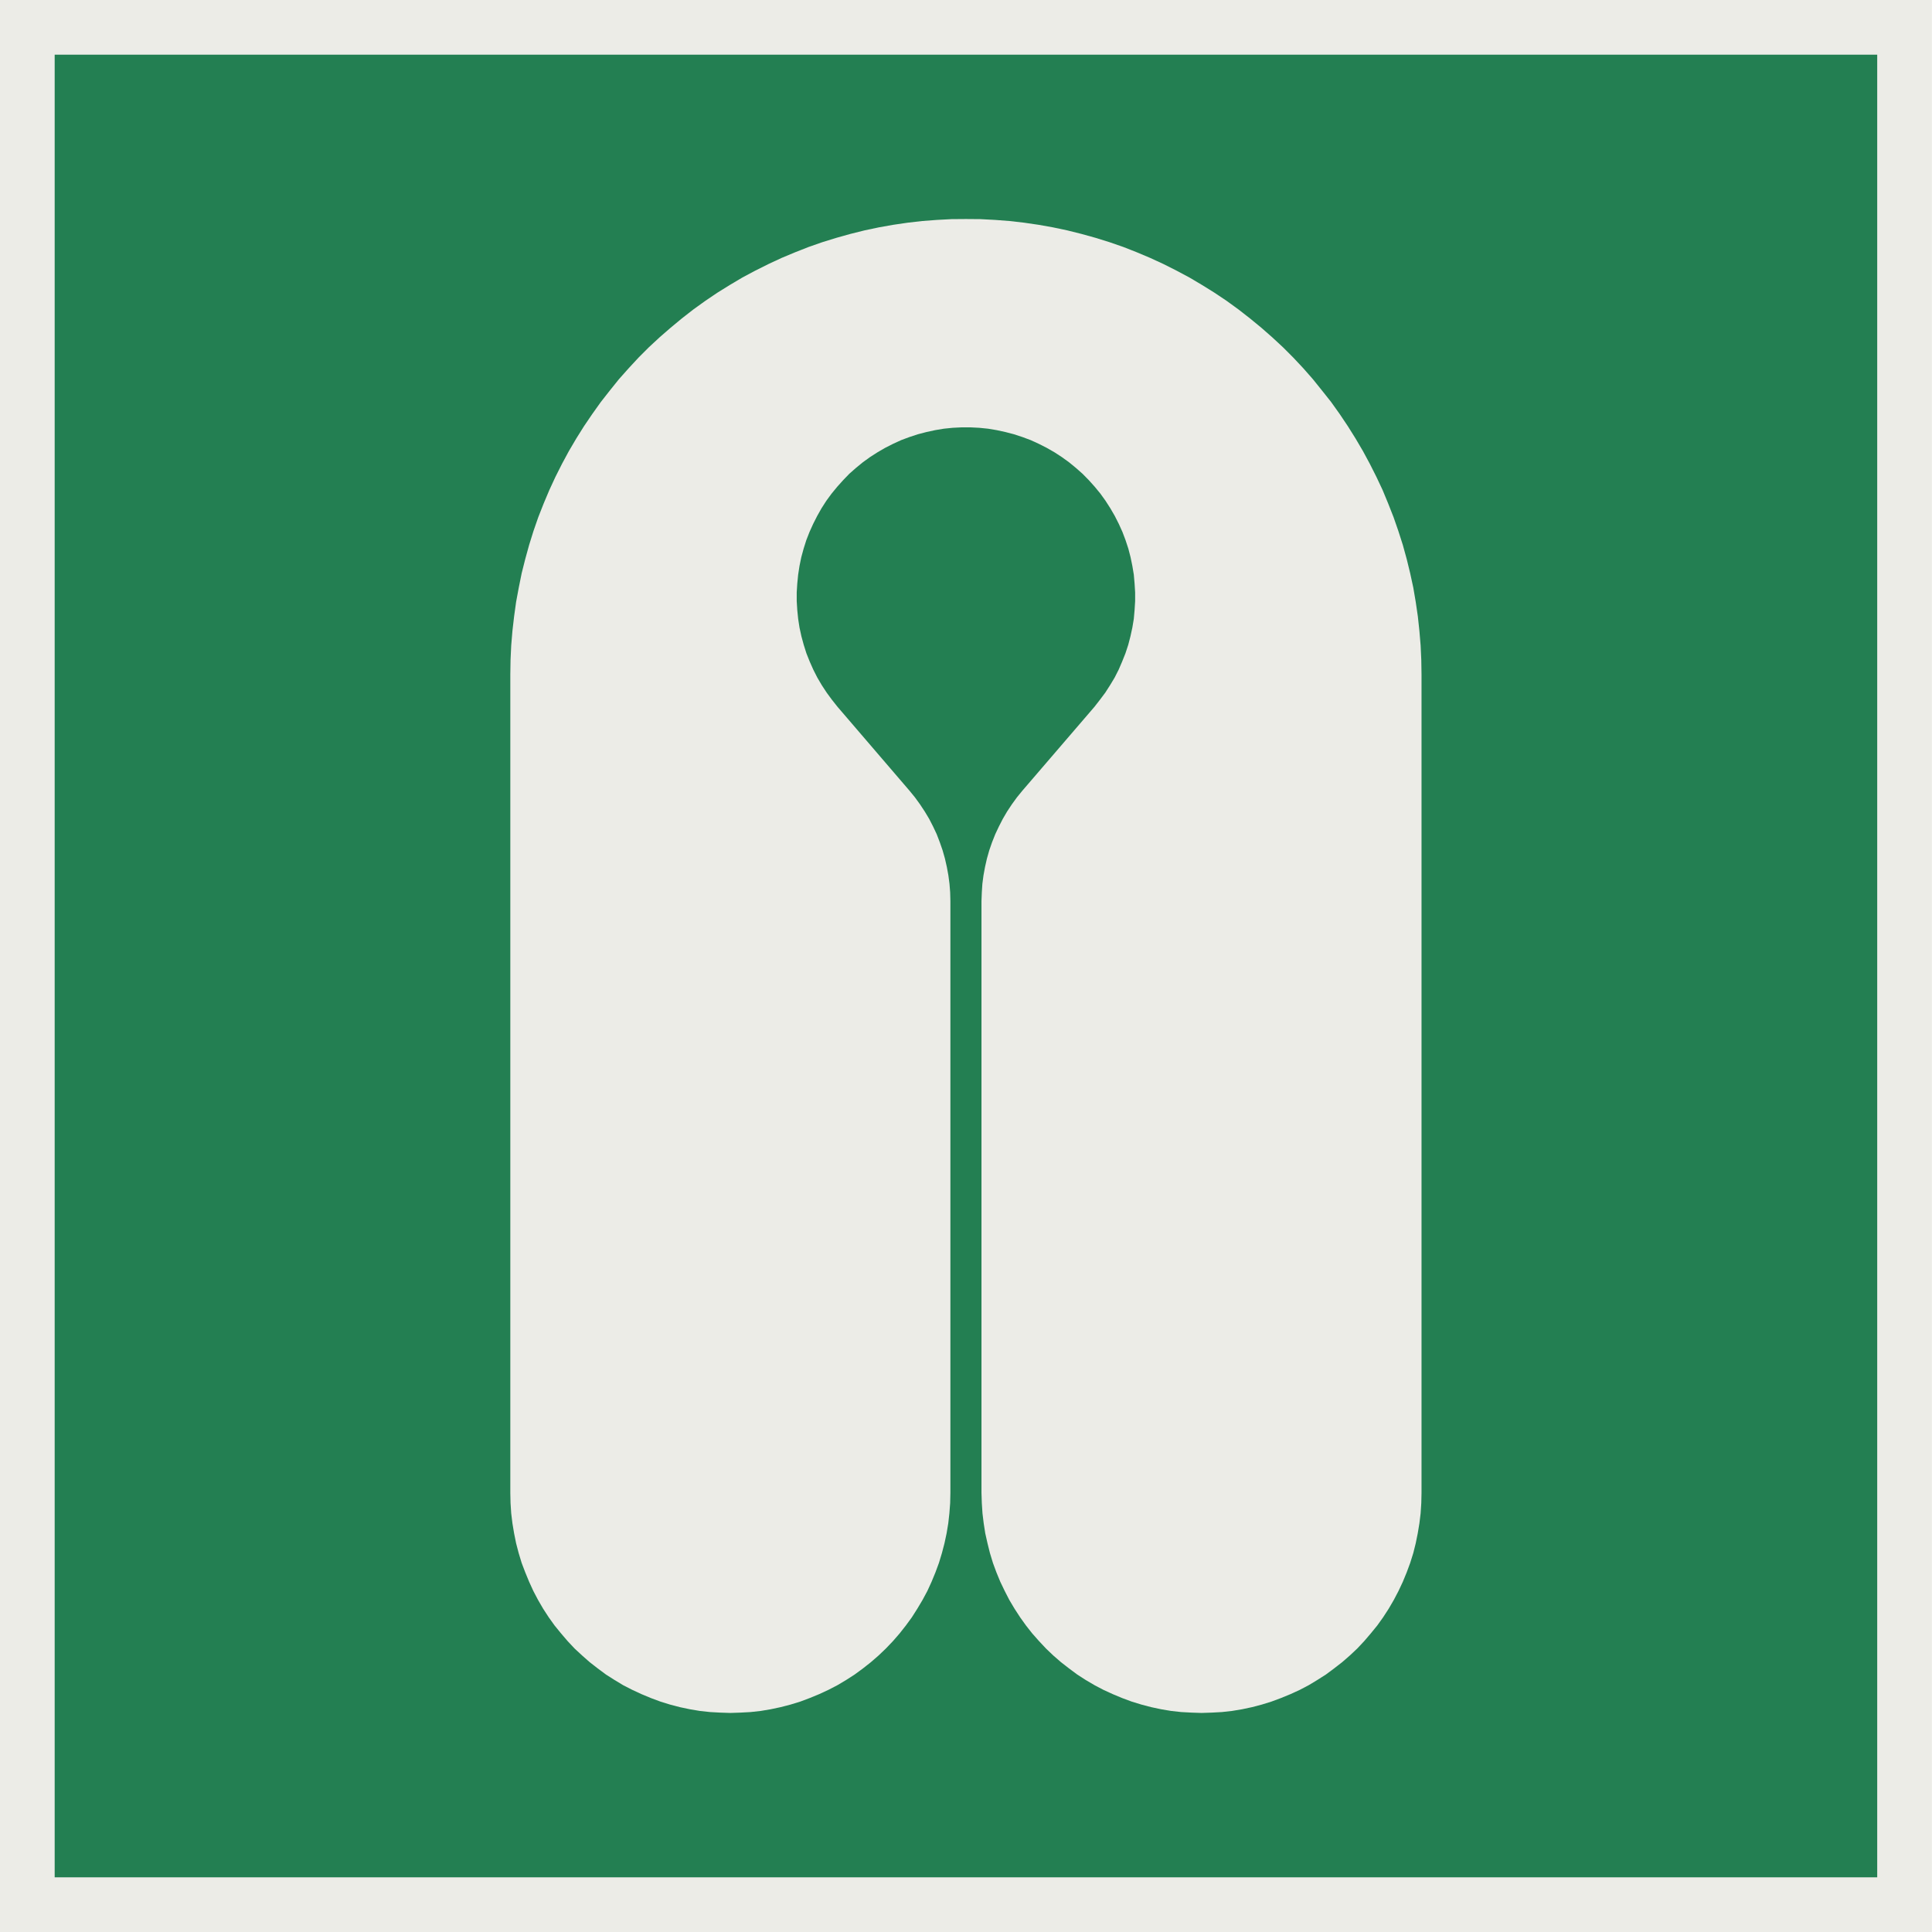
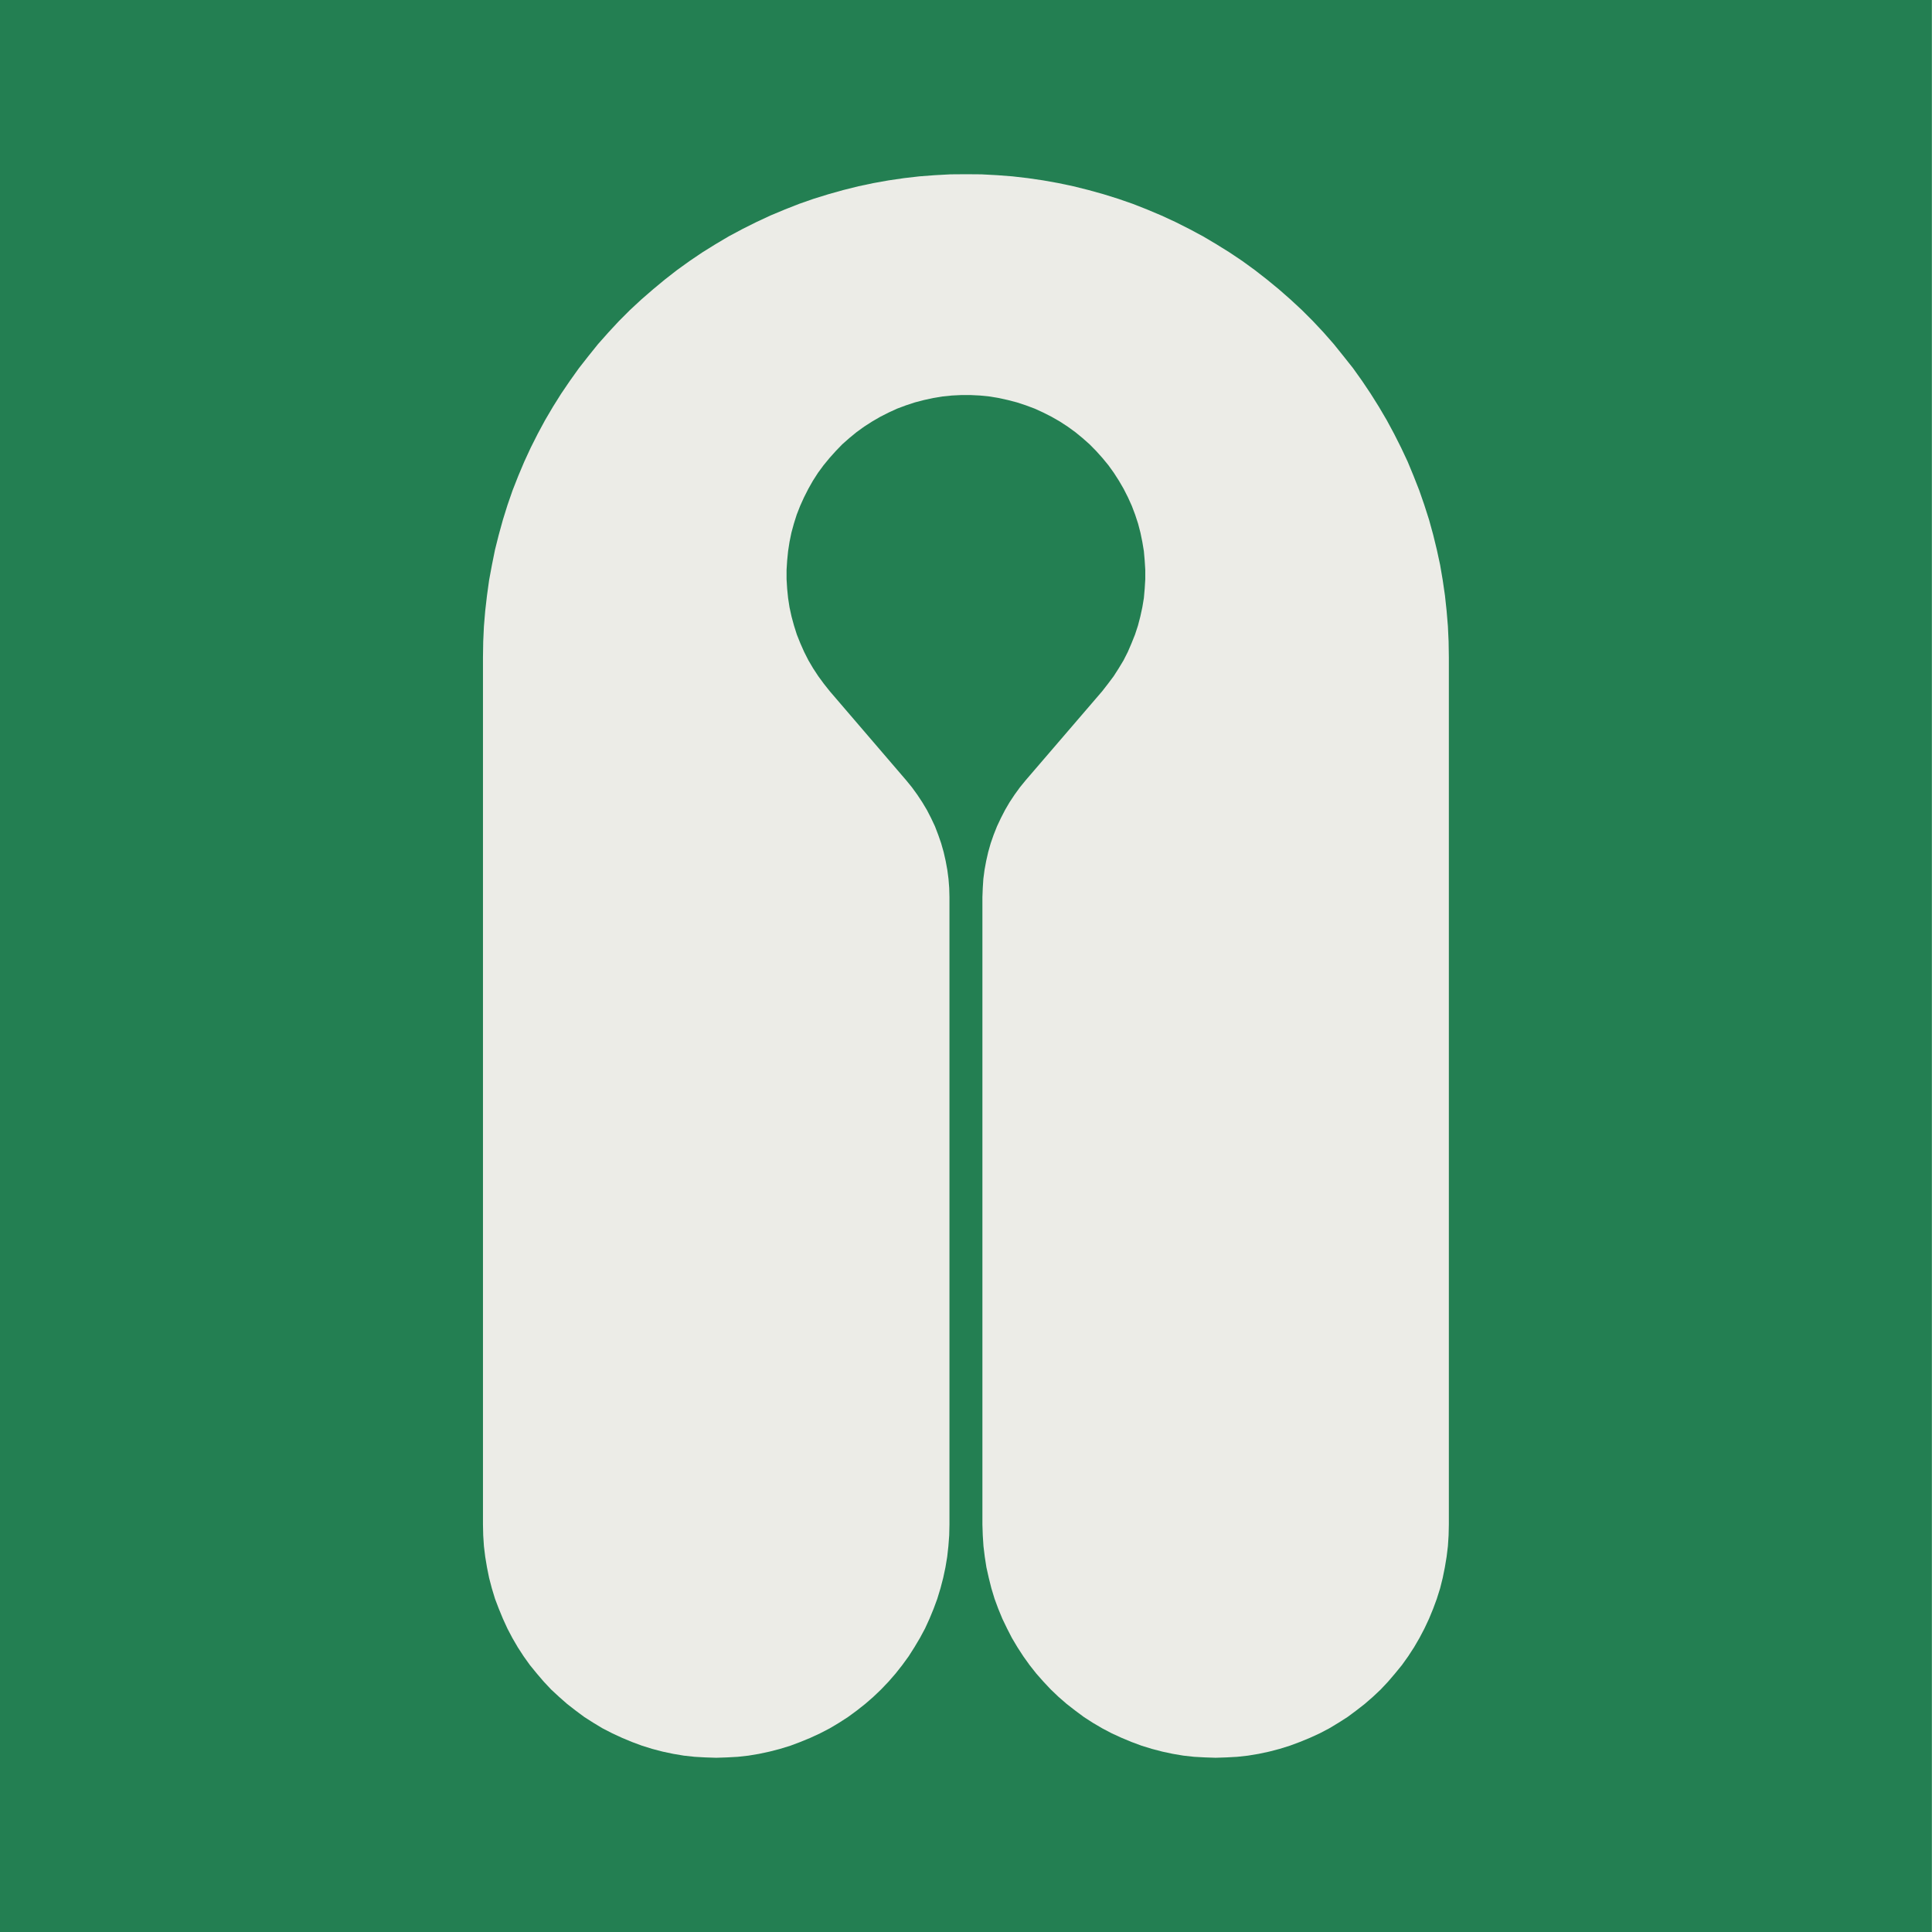
- <svg xmlns="http://www.w3.org/2000/svg" height="300pt" viewBox="0 0 299.983 300" width="299.983pt">
-   <g transform="translate(-171.4421 -57.53686)">
-     <path d="m171.442 357.537h299.983v-300h-299.983zm0 0" fill="#ecece7" />
-     <g fill-rule="evenodd">
-       <path d="m179.932 349.047h283.003v-283.02h-283.003zm0 0" fill="#237f52" />
-       <path d="m330.191 180.321-.847 1.037-.778 1.072-.744 1.124-.657 1.124-.605 1.176-.571 1.21-.501 1.262-.432 1.245-.363 1.28-.294 1.297-.242 1.314-.173 1.314-.086 1.331-.052 1.331v91.919l.052 1.573.103 1.591.19 1.556.242 1.556.346 1.539.38 1.522.467 1.539.536 1.452.605 1.47.692 1.435.709 1.383.813 1.366.865 1.331.916 1.28.968 1.228 1.055 1.193 1.089 1.159 1.124 1.072 1.193 1.037 1.245.968 1.28.951 1.314.847 1.383.813 1.383.726 1.435.657 1.452.605 1.487.553 1.522.467 1.522.398 1.539.328 1.539.259 1.573.173 1.591.086 1.556.052 1.591-.052 1.573-.086 1.573-.173 1.556-.259 1.539-.328 1.522-.398 1.504-.467 1.487-.553 1.47-.605 1.435-.657 1.383-.726 1.349-.813 1.331-.847 1.28-.951 1.245-.968 1.193-1.037 1.141-1.072 1.089-1.159 1.02-1.193 1.003-1.228.916-1.28.865-1.331.795-1.366.726-1.383.674-1.435.605-1.47.536-1.452.484-1.539.38-1.522.311-1.539.259-1.556.19-1.556.103-1.591.035-1.573v-127.072l-.035-2.265-.103-2.248-.19-2.265-.242-2.248-.328-2.248-.38-2.231-.484-2.231-.536-2.196-.605-2.196-.692-2.161-.744-2.144-.83-2.11-.865-2.092-.968-2.058-1.02-2.023-1.072-1.988-1.159-1.971-1.193-1.902-1.262-1.885-1.331-1.867-1.401-1.764-1.418-1.764-1.504-1.712-1.556-1.66-1.608-1.608-1.66-1.539-1.695-1.487-1.746-1.435-1.798-1.401-1.833-1.331-1.885-1.262-1.919-1.193-1.954-1.159-2.006-1.072-2.023-1.02-2.058-.951-2.092-.882-2.11-.83-2.144-.743-2.161-.674-2.179-.605-2.213-.553-2.213-.467-2.231-.398-2.248-.328-2.248-.259-2.265-.173-2.282-.121-2.248-.018-2.265.018-2.265.121-2.282.173-2.248.259-2.248.328-2.231.398-2.213.467-2.213.553-2.161.605-2.179.674-2.127.743-2.11.83-2.11.882-2.04.951-2.04 1.02-2.006 1.072-1.954 1.159-1.919 1.193-1.867 1.262-1.85 1.331-1.798 1.401-1.729 1.435-1.712 1.487-1.66 1.539-1.608 1.608-1.539 1.66-1.522 1.712-1.418 1.764-1.383 1.764-1.331 1.867-1.28 1.885-1.193 1.902-1.159 1.971-1.072 1.988-1.02 2.023-.951 2.058-.882 2.092-.83 2.11-.744 2.144-.674 2.161-.605 2.196-.553 2.196-.45 2.231-.415 2.231-.311 2.248-.259 2.248-.19 2.265-.104 2.248-.035 2.265v127.072l.035 1.573.104 1.591.19 1.556.259 1.556.311 1.539.398 1.522.467 1.539.553 1.452.605 1.47.657 1.435.726 1.383.795 1.366.865 1.331.916 1.28 1.003 1.228 1.02 1.193 1.089 1.159 1.159 1.072 1.176 1.037 1.245.968 1.28.951 1.331.847 1.349.813 1.418.726 1.418.657 1.452.605 1.487.553 1.504.467 1.522.398 1.556.328 1.539.259 1.591.173 1.556.086 1.591.052 1.573-.052 1.573-.086 1.573-.173 1.539-.259 1.539-.328 1.539-.398 1.522-.467 1.47-.553 1.47-.605 1.418-.657 1.401-.726 1.366-.813 1.314-.847 1.297-.951 1.228-.968 1.193-1.037 1.124-1.072 1.107-1.159 1.037-1.193.968-1.228.934-1.28.847-1.331.813-1.366.744-1.383.657-1.435.605-1.47.536-1.452.467-1.539.398-1.522.328-1.539.259-1.556.173-1.556.121-1.591.035-1.573v-91.919l-.035-1.331-.104-1.331-.173-1.314-.242-1.314-.294-1.297-.363-1.28-.432-1.245-.484-1.262-.571-1.21-.605-1.176-.674-1.124-.743-1.124-.778-1.072-.847-1.037-11.187-13.037-.865-1.089-.813-1.107-.761-1.159-.692-1.176-.622-1.228-.553-1.245-.519-1.297-.415-1.314-.363-1.331-.294-1.349-.208-1.349-.138-1.366-.086-1.383v-1.383l.086-1.366.138-1.383.208-1.349.277-1.349.363-1.331.415-1.314.501-1.28.571-1.262.623-1.228.674-1.193.744-1.159.813-1.107.882-1.072.916-1.02.951-.986 1.037-.916 1.055-.865 1.124-.813 1.159-.744 1.193-.692 1.228-.623 1.245-.571 1.297-.484 1.314-.432 1.331-.346 1.349-.294 1.349-.225 1.366-.138 1.383-.069h1.383l1.366.069 1.366.138 1.349.225 1.349.294 1.331.346 1.314.432 1.297.484 1.245.571 1.228.623 1.21.692 1.141.744 1.124.813 1.055.865 1.037.916.968.986.916 1.02.882 1.072.795 1.107.744 1.159.692 1.193.622 1.228.571 1.262.484 1.28.432 1.314.346 1.331.277 1.349.225 1.349.121 1.383.086 1.366v1.383l-.086 1.383-.121 1.366-.225 1.349-.294 1.349-.346 1.331-.432 1.314-.519 1.297-.536 1.245-.623 1.228-.709 1.176-.743 1.159-.83 1.107-.847 1.089zm0 0" fill="#ecece7" />
-     </g>
+ <svg xmlns="http://www.w3.org/2000/svg" height="283.02pt" viewBox="0 0 283.003 283.02" width="283.003pt" version="1.1" id="svg4">
+   <defs id="defs4" />
+   <g fill-rule="evenodd" id="g3" transform="translate(-179.932,-66.02678)">
+     <path d="M 179.932,349.047 H 462.935 V 66.027 H 179.932 Z m 0,0" fill="#237f52" id="path2" />
+     <path d="m 330.191,180.321 -0.847,1.037 -0.778,1.072 -0.744,1.124 -0.657,1.124 -0.605,1.176 -0.571,1.21 -0.501,1.262 -0.432,1.245 -0.363,1.28 -0.294,1.297 -0.242,1.314 -0.173,1.314 -0.086,1.331 -0.052,1.331 v 91.919 l 0.052,1.573 0.103,1.591 0.19,1.556 0.242,1.556 0.346,1.539 0.38,1.522 0.467,1.539 0.536,1.452 0.605,1.47 0.692,1.435 0.709,1.383 0.813,1.366 0.865,1.331 0.916,1.28 0.968,1.228 1.055,1.193 1.089,1.159 1.124,1.072 1.193,1.037 1.245,0.968 1.28,0.951 1.314,0.847 1.383,0.813 1.383,0.726 1.435,0.657 1.452,0.605 1.487,0.553 1.522,0.467 1.522,0.398 1.539,0.328 1.539,0.259 1.573,0.173 1.591,0.086 1.556,0.052 1.591,-0.052 1.573,-0.086 1.573,-0.173 1.556,-0.259 1.539,-0.328 1.522,-0.398 1.504,-0.467 1.487,-0.553 1.47,-0.605 1.435,-0.657 1.383,-0.726 1.349,-0.813 1.331,-0.847 1.28,-0.951 1.245,-0.968 1.193,-1.037 1.141,-1.072 1.089,-1.159 1.02,-1.193 1.003,-1.228 0.916,-1.28 0.865,-1.331 0.795,-1.366 0.726,-1.383 0.674,-1.435 0.605,-1.47 0.536,-1.452 0.484,-1.539 0.38,-1.522 0.311,-1.539 0.259,-1.556 0.19,-1.556 0.103,-1.591 0.035,-1.573 V 162.286 l -0.035,-2.265 -0.103,-2.248 -0.19,-2.265 -0.242,-2.248 -0.328,-2.248 -0.38,-2.231 -0.484,-2.231 -0.536,-2.196 -0.605,-2.196 -0.692,-2.161 -0.744,-2.144 -0.83,-2.11 -0.865,-2.092 -0.968,-2.058 -1.02,-2.023 -1.072,-1.988 -1.159,-1.971 -1.193,-1.902 -1.262,-1.885 -1.331,-1.867 -1.401,-1.764 -1.418,-1.764 -1.504,-1.712 -1.556,-1.66 -1.608,-1.608 -1.66,-1.539 -1.695,-1.487 -1.746,-1.435 -1.798,-1.401 -1.833,-1.331 -1.885,-1.262 -1.919,-1.193 -1.954,-1.159 -2.006,-1.072 -2.023,-1.02 -2.058,-0.951 -2.092,-0.882 -2.11,-0.83 -2.144,-0.743 -2.161,-0.674 -2.179,-0.605 -2.213,-0.553 -2.213,-0.467 -2.231,-0.398 -2.248,-0.328 -2.248,-0.259 -2.265,-0.173 -2.282,-0.121 -2.248,-0.018 -2.265,0.018 -2.265,0.121 -2.282,0.173 -2.248,0.259 -2.248,0.328 -2.231,0.398 -2.213,0.467 -2.213,0.553 -2.161,0.605 -2.179,0.674 -2.127,0.743 -2.11,0.83 -2.11,0.882 -2.04,0.951 -2.04,1.02 -2.006,1.072 -1.954,1.159 -1.919,1.193 -1.867,1.262 -1.85,1.331 -1.798,1.401 -1.729,1.435 -1.712,1.487 -1.66,1.539 -1.608,1.608 -1.539,1.66 -1.522,1.712 -1.418,1.764 -1.383,1.764 -1.331,1.867 -1.28,1.885 -1.193,1.902 -1.159,1.971 -1.072,1.988 -1.02,2.023 -0.951,2.058 -0.882,2.092 -0.83,2.11 -0.744,2.144 -0.674,2.161 -0.605,2.196 -0.553,2.196 -0.45,2.231 -0.415,2.231 -0.311,2.248 -0.259,2.248 -0.19,2.265 -0.104,2.248 -0.035,2.265 v 127.072 l 0.035,1.573 0.104,1.591 0.19,1.556 0.259,1.556 0.311,1.539 0.398,1.522 0.467,1.539 0.553,1.452 0.605,1.47 0.657,1.435 0.726,1.383 0.795,1.366 0.865,1.331 0.916,1.28 1.003,1.228 1.02,1.193 1.089,1.159 1.159,1.072 1.176,1.037 1.245,0.968 1.28,0.951 1.331,0.847 1.349,0.813 1.418,0.726 1.418,0.657 1.452,0.605 1.487,0.553 1.504,0.467 1.522,0.398 1.556,0.328 1.539,0.259 1.591,0.173 1.556,0.086 1.591,0.052 1.573,-0.052 1.573,-0.086 1.573,-0.173 1.539,-0.259 1.539,-0.328 1.539,-0.398 1.522,-0.467 1.47,-0.553 1.47,-0.605 1.418,-0.657 1.401,-0.726 1.366,-0.813 1.314,-0.847 1.297,-0.951 1.228,-0.968 1.193,-1.037 1.124,-1.072 1.107,-1.159 1.037,-1.193 0.968,-1.228 0.934,-1.28 0.847,-1.331 0.813,-1.366 0.744,-1.383 0.657,-1.435 0.605,-1.47 0.536,-1.452 0.467,-1.539 0.398,-1.522 0.328,-1.539 0.259,-1.556 0.173,-1.556 0.121,-1.591 0.035,-1.573 v -91.919 l -0.035,-1.331 -0.104,-1.331 -0.173,-1.314 -0.242,-1.314 -0.294,-1.297 -0.363,-1.28 -0.432,-1.245 -0.484,-1.262 -0.571,-1.21 -0.605,-1.176 -0.674,-1.124 -0.743,-1.124 -0.778,-1.072 -0.847,-1.037 -11.187,-13.037 -0.865,-1.089 -0.813,-1.107 -0.761,-1.159 -0.692,-1.176 -0.622,-1.228 -0.553,-1.245 -0.519,-1.297 -0.415,-1.314 -0.363,-1.331 -0.294,-1.349 -0.208,-1.349 -0.138,-1.366 -0.086,-1.383 v -1.383 l 0.086,-1.366 0.138,-1.383 0.208,-1.349 0.277,-1.349 0.363,-1.331 0.415,-1.314 0.501,-1.28 0.571,-1.262 0.623,-1.228 0.674,-1.193 0.744,-1.159 0.813,-1.107 0.882,-1.072 0.916,-1.02 0.951,-0.986 1.037,-0.916 1.055,-0.865 1.124,-0.813 1.159,-0.744 1.193,-0.692 1.228,-0.623 1.245,-0.571 1.297,-0.484 1.314,-0.432 1.331,-0.346 1.349,-0.294 1.349,-0.225 1.366,-0.138 1.383,-0.069 h 1.383 l 1.366,0.069 1.366,0.138 1.349,0.225 1.349,0.294 1.331,0.346 1.314,0.432 1.297,0.484 1.245,0.571 1.228,0.623 1.21,0.692 1.141,0.744 1.124,0.813 1.055,0.865 1.037,0.916 0.968,0.986 0.916,1.02 0.882,1.072 0.795,1.107 0.744,1.159 0.692,1.193 0.622,1.228 0.571,1.262 0.484,1.28 0.432,1.314 0.346,1.331 0.277,1.349 0.225,1.349 0.121,1.383 0.086,1.366 v 1.383 l -0.086,1.383 -0.121,1.366 -0.225,1.349 -0.294,1.349 -0.346,1.331 -0.432,1.314 -0.519,1.297 -0.536,1.245 -0.623,1.228 -0.709,1.176 -0.743,1.159 -0.83,1.107 -0.847,1.089 z m 0,0" fill="#ecece7" id="path3" />
  </g>
</svg>
